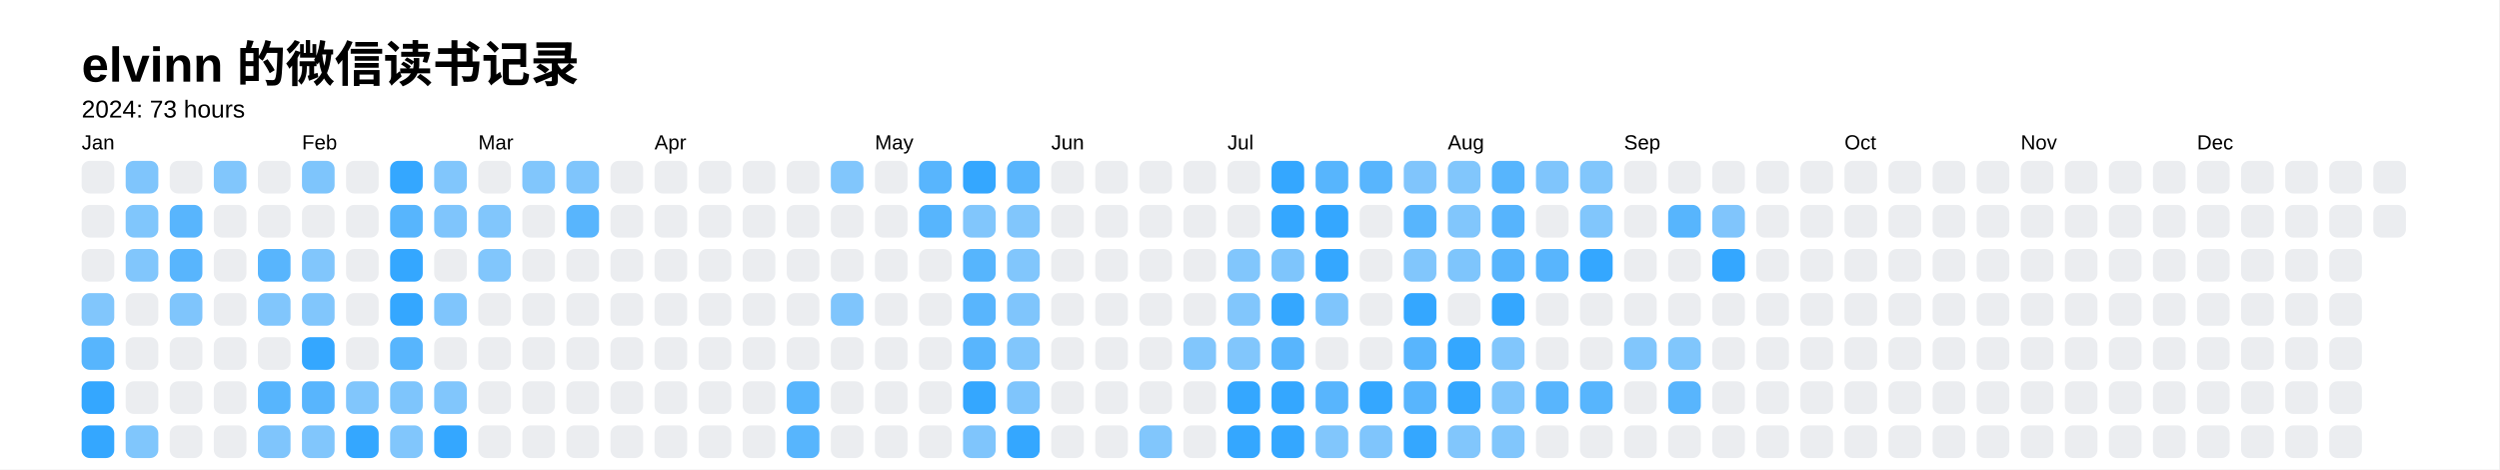
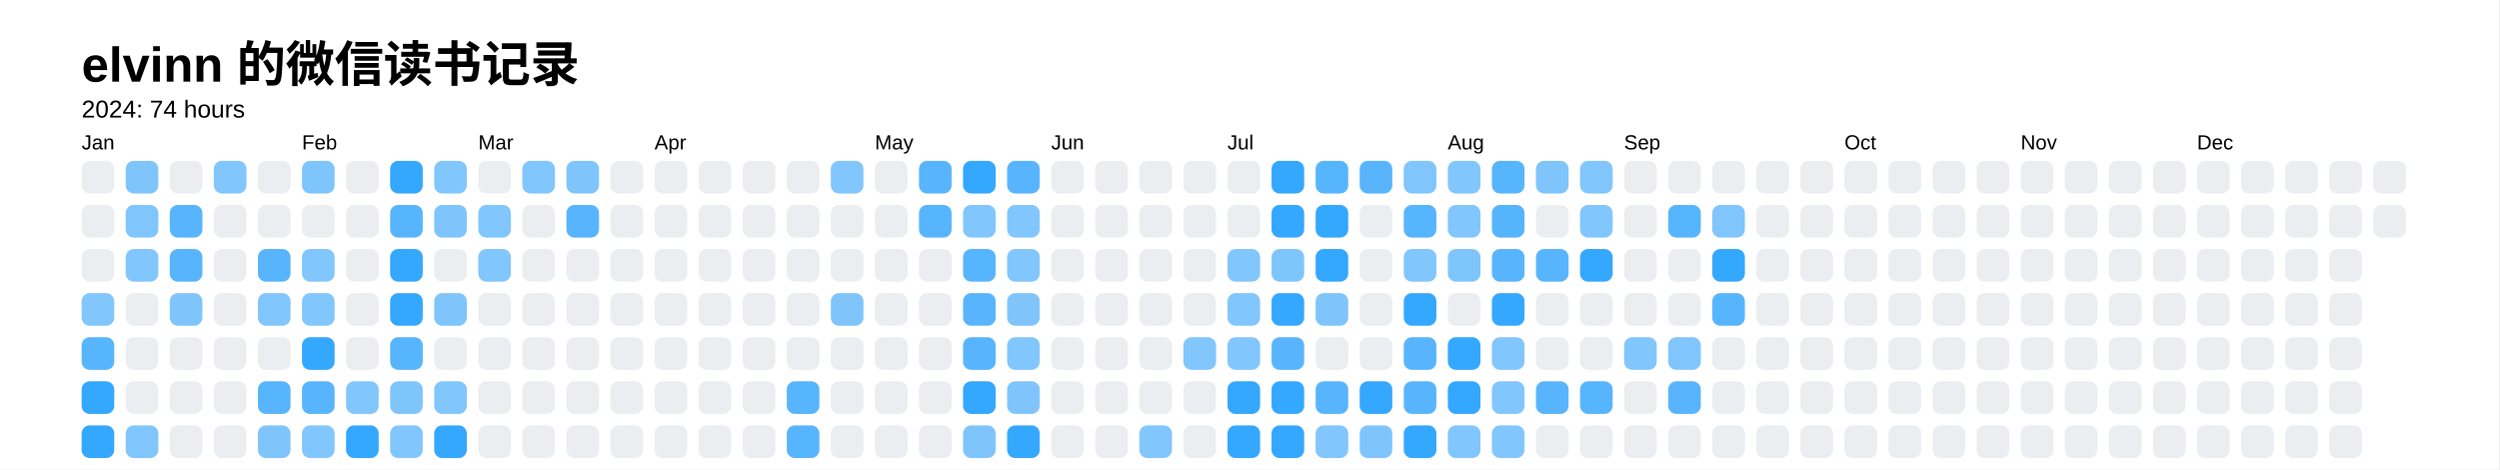
<svg xmlns="http://www.w3.org/2000/svg" baseProfile="full" height="57.5mm" version="1.1" viewBox="0,0,306.2,57.5" width="306.2mm">
  <defs />
  <rect fill="#FFFFFF" height="57.5" width="306.2" x="0" y="0" />
  <text fill="#000000" style="font-size:6px; font-family:Arial; font-weight:bold;" x="10" y="10">elvinn 的微信读书记录</text>
-   <text fill="#000000" style="font-size:3px; font-family:Arial;" x="10" y="14.4">2024: 73 hours</text>
+   <text fill="#000000" style="font-size:3px; font-family:Arial;" x="10" y="14.4">2024: 74 hours</text>
  <text fill="#000000" style="font-size:2.5px; font-family:Arial" x="10" y="18.3">Jan</text>
  <rect fill="#EBEDF0" height="4" rx="1" ry="1" width="4" x="10" y="19.7" />
  <rect fill="#EBEDF0" height="4" rx="1" ry="1" width="4" x="10" y="25.1" />
  <rect fill="#EBEDF0" height="4" rx="1" ry="1" width="4" x="10" y="30.5" />
  <rect fill="#81c6fc" height="4" rx="1" ry="1" width="4" x="10" y="35.9" />
  <rect fill="#57b5fd" height="4" rx="1" ry="1" width="4" x="10" y="41.3" />
  <rect fill="#34A7FF" height="4" rx="1" ry="1" width="4" x="10" y="46.7" />
  <rect fill="#34A7FF" height="4" rx="1" ry="1" width="4" x="10" y="52.1" />
  <rect fill="#7fc5fc" height="4" rx="1" ry="1" width="4" x="15.4" y="19.7" />
  <rect fill="#80c6fc" height="4" rx="1" ry="1" width="4" x="15.4" y="25.1" />
  <rect fill="#81c6fc" height="4" rx="1" ry="1" width="4" x="15.4" y="30.5" />
  <rect fill="#EBEDF0" height="4" rx="1" ry="1" width="4" x="15.4" y="35.9" />
  <rect fill="#EBEDF0" height="4" rx="1" ry="1" width="4" x="15.4" y="41.3" />
  <rect fill="#EBEDF0" height="4" rx="1" ry="1" width="4" x="15.4" y="46.7" />
  <rect fill="#80c6fc" height="4" rx="1" ry="1" width="4" x="15.4" y="52.1" />
  <rect fill="#EBEDF0" height="4" rx="1" ry="1" width="4" x="20.8" y="19.7" />
  <rect fill="#58b5fd" height="4" rx="1" ry="1" width="4" x="20.8" y="25.1" />
  <rect fill="#58b5fd" height="4" rx="1" ry="1" width="4" x="20.8" y="30.5" />
  <rect fill="#7fc5fc" height="4" rx="1" ry="1" width="4" x="20.8" y="35.9" />
  <rect fill="#EBEDF0" height="4" rx="1" ry="1" width="4" x="20.8" y="41.3" />
  <rect fill="#EBEDF0" height="4" rx="1" ry="1" width="4" x="20.8" y="46.7" />
  <rect fill="#EBEDF0" height="4" rx="1" ry="1" width="4" x="20.8" y="52.1" />
  <rect fill="#81c6fc" height="4" rx="1" ry="1" width="4" x="26.2" y="19.7" />
  <rect fill="#EBEDF0" height="4" rx="1" ry="1" width="4" x="26.2" y="25.1" />
  <rect fill="#EBEDF0" height="4" rx="1" ry="1" width="4" x="26.2" y="30.5" />
  <rect fill="#EBEDF0" height="4" rx="1" ry="1" width="4" x="26.2" y="35.9" />
  <rect fill="#EBEDF0" height="4" rx="1" ry="1" width="4" x="26.2" y="41.3" />
  <rect fill="#EBEDF0" height="4" rx="1" ry="1" width="4" x="26.2" y="46.7" />
  <rect fill="#EBEDF0" height="4" rx="1" ry="1" width="4" x="26.2" y="52.1" />
  <rect fill="#EBEDF0" height="4" rx="1" ry="1" width="4" x="31.6" y="19.7" />
  <rect fill="#EBEDF0" height="4" rx="1" ry="1" width="4" x="31.6" y="25.1" />
  <rect fill="#58b5fd" height="4" rx="1" ry="1" width="4" x="31.6" y="30.5" />
  <rect fill="#81c6fc" height="4" rx="1" ry="1" width="4" x="31.6" y="35.9" />
  <rect fill="#EBEDF0" height="4" rx="1" ry="1" width="4" x="31.6" y="41.3" />
  <rect fill="#57b5fd" height="4" rx="1" ry="1" width="4" x="31.6" y="46.7" />
  <rect fill="#7fc5fc" height="4" rx="1" ry="1" width="4" x="31.6" y="52.1" />
  <text fill="#000000" style="font-size:2.5px; font-family:Arial" x="37.0" y="18.3">Feb</text>
  <rect fill="#7ec5fc" height="4" rx="1" ry="1" width="4" x="37.0" y="19.7" />
  <rect fill="#EBEDF0" height="4" rx="1" ry="1" width="4" x="37.0" y="25.1" />
  <rect fill="#81c6fc" height="4" rx="1" ry="1" width="4" x="37.0" y="30.5" />
  <rect fill="#81c6fc" height="4" rx="1" ry="1" width="4" x="37.0" y="35.9" />
  <rect fill="#34A7FF" height="4" rx="1" ry="1" width="4" x="37.0" y="41.3" />
  <rect fill="#58b5fd" height="4" rx="1" ry="1" width="4" x="37.0" y="46.7" />
  <rect fill="#81c6fc" height="4" rx="1" ry="1" width="4" x="37.0" y="52.1" />
  <rect fill="#EBEDF0" height="4" rx="1" ry="1" width="4" x="42.4" y="19.7" />
  <rect fill="#EBEDF0" height="4" rx="1" ry="1" width="4" x="42.4" y="25.1" />
  <rect fill="#EBEDF0" height="4" rx="1" ry="1" width="4" x="42.4" y="30.5" />
  <rect fill="#EBEDF0" height="4" rx="1" ry="1" width="4" x="42.4" y="35.9" />
  <rect fill="#EBEDF0" height="4" rx="1" ry="1" width="4" x="42.4" y="41.3" />
  <rect fill="#81c6fc" height="4" rx="1" ry="1" width="4" x="42.4" y="46.7" />
  <rect fill="#34A7FF" height="4" rx="1" ry="1" width="4" x="42.4" y="52.1" />
  <rect fill="#34A7FF" height="4" rx="1" ry="1" width="4" x="47.8" y="19.7" />
  <rect fill="#57b5fd" height="4" rx="1" ry="1" width="4" x="47.8" y="25.1" />
  <rect fill="#34A7FF" height="4" rx="1" ry="1" width="4" x="47.8" y="30.5" />
  <rect fill="#34A7FF" height="4" rx="1" ry="1" width="4" x="47.8" y="35.9" />
  <rect fill="#57b5fd" height="4" rx="1" ry="1" width="4" x="47.8" y="41.3" />
  <rect fill="#7ec5fc" height="4" rx="1" ry="1" width="4" x="47.8" y="46.7" />
  <rect fill="#81c6fc" height="4" rx="1" ry="1" width="4" x="47.8" y="52.1" />
  <rect fill="#81c6fc" height="4" rx="1" ry="1" width="4" x="53.2" y="19.7" />
  <rect fill="#7fc5fc" height="4" rx="1" ry="1" width="4" x="53.2" y="25.1" />
  <rect fill="#EBEDF0" height="4" rx="1" ry="1" width="4" x="53.2" y="30.5" />
  <rect fill="#7fc5fc" height="4" rx="1" ry="1" width="4" x="53.2" y="35.9" />
  <rect fill="#EBEDF0" height="4" rx="1" ry="1" width="4" x="53.2" y="41.3" />
  <rect fill="#81c6fc" height="4" rx="1" ry="1" width="4" x="53.2" y="46.7" />
  <rect fill="#34A7FF" height="4" rx="1" ry="1" width="4" x="53.2" y="52.1" />
  <text fill="#000000" style="font-size:2.5px; font-family:Arial" x="58.6" y="18.3">Mar</text>
  <rect fill="#EBEDF0" height="4" rx="1" ry="1" width="4" x="58.6" y="19.7" />
  <rect fill="#81c6fc" height="4" rx="1" ry="1" width="4" x="58.6" y="25.1" />
  <rect fill="#81c6fc" height="4" rx="1" ry="1" width="4" x="58.6" y="30.5" />
  <rect fill="#EBEDF0" height="4" rx="1" ry="1" width="4" x="58.6" y="35.9" />
  <rect fill="#EBEDF0" height="4" rx="1" ry="1" width="4" x="58.6" y="41.3" />
  <rect fill="#EBEDF0" height="4" rx="1" ry="1" width="4" x="58.6" y="46.7" />
  <rect fill="#EBEDF0" height="4" rx="1" ry="1" width="4" x="58.6" y="52.1" />
  <rect fill="#81c6fc" height="4" rx="1" ry="1" width="4" x="64" y="19.7" />
  <rect fill="#EBEDF0" height="4" rx="1" ry="1" width="4" x="64" y="25.1" />
  <rect fill="#EBEDF0" height="4" rx="1" ry="1" width="4" x="64" y="30.5" />
  <rect fill="#EBEDF0" height="4" rx="1" ry="1" width="4" x="64" y="35.9" />
  <rect fill="#EBEDF0" height="4" rx="1" ry="1" width="4" x="64" y="41.3" />
  <rect fill="#EBEDF0" height="4" rx="1" ry="1" width="4" x="64" y="46.7" />
  <rect fill="#EBEDF0" height="4" rx="1" ry="1" width="4" x="64" y="52.1" />
  <rect fill="#7fc5fc" height="4" rx="1" ry="1" width="4" x="69.4" y="19.7" />
  <rect fill="#58b5fd" height="4" rx="1" ry="1" width="4" x="69.4" y="25.1" />
  <rect fill="#EBEDF0" height="4" rx="1" ry="1" width="4" x="69.4" y="30.5" />
  <rect fill="#EBEDF0" height="4" rx="1" ry="1" width="4" x="69.4" y="35.9" />
  <rect fill="#EBEDF0" height="4" rx="1" ry="1" width="4" x="69.4" y="41.3" />
  <rect fill="#EBEDF0" height="4" rx="1" ry="1" width="4" x="69.4" y="46.7" />
  <rect fill="#EBEDF0" height="4" rx="1" ry="1" width="4" x="69.4" y="52.1" />
  <rect fill="#EBEDF0" height="4" rx="1" ry="1" width="4" x="74.8" y="19.7" />
  <rect fill="#EBEDF0" height="4" rx="1" ry="1" width="4" x="74.8" y="25.1" />
  <rect fill="#EBEDF0" height="4" rx="1" ry="1" width="4" x="74.8" y="30.5" />
  <rect fill="#EBEDF0" height="4" rx="1" ry="1" width="4" x="74.8" y="35.9" />
  <rect fill="#EBEDF0" height="4" rx="1" ry="1" width="4" x="74.8" y="41.3" />
  <rect fill="#EBEDF0" height="4" rx="1" ry="1" width="4" x="74.8" y="46.7" />
  <rect fill="#EBEDF0" height="4" rx="1" ry="1" width="4" x="74.8" y="52.1" />
  <text fill="#000000" style="font-size:2.5px; font-family:Arial" x="80.2" y="18.3">Apr</text>
  <rect fill="#EBEDF0" height="4" rx="1" ry="1" width="4" x="80.2" y="19.7" />
  <rect fill="#EBEDF0" height="4" rx="1" ry="1" width="4" x="80.2" y="25.1" />
  <rect fill="#EBEDF0" height="4" rx="1" ry="1" width="4" x="80.2" y="30.5" />
  <rect fill="#EBEDF0" height="4" rx="1" ry="1" width="4" x="80.2" y="35.9" />
  <rect fill="#EBEDF0" height="4" rx="1" ry="1" width="4" x="80.2" y="41.3" />
  <rect fill="#EBEDF0" height="4" rx="1" ry="1" width="4" x="80.2" y="46.7" />
  <rect fill="#EBEDF0" height="4" rx="1" ry="1" width="4" x="80.2" y="52.1" />
  <rect fill="#EBEDF0" height="4" rx="1" ry="1" width="4" x="85.6" y="19.7" />
  <rect fill="#EBEDF0" height="4" rx="1" ry="1" width="4" x="85.6" y="25.1" />
  <rect fill="#EBEDF0" height="4" rx="1" ry="1" width="4" x="85.6" y="30.5" />
  <rect fill="#EBEDF0" height="4" rx="1" ry="1" width="4" x="85.6" y="35.9" />
  <rect fill="#EBEDF0" height="4" rx="1" ry="1" width="4" x="85.6" y="41.3" />
  <rect fill="#EBEDF0" height="4" rx="1" ry="1" width="4" x="85.6" y="46.7" />
  <rect fill="#EBEDF0" height="4" rx="1" ry="1" width="4" x="85.6" y="52.1" />
  <rect fill="#EBEDF0" height="4" rx="1" ry="1" width="4" x="91" y="19.7" />
  <rect fill="#EBEDF0" height="4" rx="1" ry="1" width="4" x="91" y="25.1" />
  <rect fill="#EBEDF0" height="4" rx="1" ry="1" width="4" x="91" y="30.5" />
  <rect fill="#EBEDF0" height="4" rx="1" ry="1" width="4" x="91" y="35.9" />
  <rect fill="#EBEDF0" height="4" rx="1" ry="1" width="4" x="91" y="41.3" />
  <rect fill="#EBEDF0" height="4" rx="1" ry="1" width="4" x="91" y="46.7" />
  <rect fill="#EBEDF0" height="4" rx="1" ry="1" width="4" x="91" y="52.1" />
  <rect fill="#EBEDF0" height="4" rx="1" ry="1" width="4" x="96.4" y="19.7" />
  <rect fill="#EBEDF0" height="4" rx="1" ry="1" width="4" x="96.4" y="25.1" />
  <rect fill="#EBEDF0" height="4" rx="1" ry="1" width="4" x="96.4" y="30.5" />
  <rect fill="#EBEDF0" height="4" rx="1" ry="1" width="4" x="96.4" y="35.9" />
  <rect fill="#EBEDF0" height="4" rx="1" ry="1" width="4" x="96.4" y="41.3" />
  <rect fill="#57b5fd" height="4" rx="1" ry="1" width="4" x="96.4" y="46.7" />
  <rect fill="#57b5fd" height="4" rx="1" ry="1" width="4" x="96.4" y="52.1" />
  <rect fill="#81c6fc" height="4" rx="1" ry="1" width="4" x="101.8" y="19.7" />
  <rect fill="#EBEDF0" height="4" rx="1" ry="1" width="4" x="101.8" y="25.1" />
  <rect fill="#EBEDF0" height="4" rx="1" ry="1" width="4" x="101.8" y="30.5" />
  <rect fill="#7fc5fc" height="4" rx="1" ry="1" width="4" x="101.8" y="35.9" />
  <rect fill="#EBEDF0" height="4" rx="1" ry="1" width="4" x="101.8" y="41.3" />
  <rect fill="#EBEDF0" height="4" rx="1" ry="1" width="4" x="101.8" y="46.7" />
  <rect fill="#EBEDF0" height="4" rx="1" ry="1" width="4" x="101.8" y="52.1" />
  <text fill="#000000" style="font-size:2.5px; font-family:Arial" x="107.2" y="18.3">May</text>
  <rect fill="#EBEDF0" height="4" rx="1" ry="1" width="4" x="107.2" y="19.7" />
  <rect fill="#EBEDF0" height="4" rx="1" ry="1" width="4" x="107.2" y="25.1" />
  <rect fill="#EBEDF0" height="4" rx="1" ry="1" width="4" x="107.2" y="30.5" />
  <rect fill="#EBEDF0" height="4" rx="1" ry="1" width="4" x="107.2" y="35.9" />
  <rect fill="#EBEDF0" height="4" rx="1" ry="1" width="4" x="107.2" y="41.3" />
  <rect fill="#EBEDF0" height="4" rx="1" ry="1" width="4" x="107.2" y="46.7" />
  <rect fill="#EBEDF0" height="4" rx="1" ry="1" width="4" x="107.2" y="52.1" />
  <rect fill="#58b5fd" height="4" rx="1" ry="1" width="4" x="112.6" y="19.7" />
  <rect fill="#57b5fd" height="4" rx="1" ry="1" width="4" x="112.6" y="25.1" />
  <rect fill="#EBEDF0" height="4" rx="1" ry="1" width="4" x="112.6" y="30.5" />
  <rect fill="#EBEDF0" height="4" rx="1" ry="1" width="4" x="112.6" y="35.9" />
  <rect fill="#EBEDF0" height="4" rx="1" ry="1" width="4" x="112.6" y="41.3" />
  <rect fill="#EBEDF0" height="4" rx="1" ry="1" width="4" x="112.6" y="46.7" />
  <rect fill="#EBEDF0" height="4" rx="1" ry="1" width="4" x="112.6" y="52.1" />
  <rect fill="#34A7FF" height="4" rx="1" ry="1" width="4" x="118" y="19.7" />
  <rect fill="#81c6fc" height="4" rx="1" ry="1" width="4" x="118" y="25.1" />
  <rect fill="#56b5fd" height="4" rx="1" ry="1" width="4" x="118" y="30.5" />
  <rect fill="#58b5fd" height="4" rx="1" ry="1" width="4" x="118" y="35.9" />
  <rect fill="#58b5fd" height="4" rx="1" ry="1" width="4" x="118" y="41.3" />
  <rect fill="#34A7FF" height="4" rx="1" ry="1" width="4" x="118" y="46.7" />
  <rect fill="#7fc5fc" height="4" rx="1" ry="1" width="4" x="118" y="52.1" />
  <rect fill="#58b5fd" height="4" rx="1" ry="1" width="4" x="123.4" y="19.7" />
  <rect fill="#81c6fc" height="4" rx="1" ry="1" width="4" x="123.4" y="25.1" />
  <rect fill="#81c6fc" height="4" rx="1" ry="1" width="4" x="123.4" y="30.5" />
  <rect fill="#7fc5fc" height="4" rx="1" ry="1" width="4" x="123.4" y="35.9" />
  <rect fill="#81c6fc" height="4" rx="1" ry="1" width="4" x="123.4" y="41.3" />
  <rect fill="#7fc5fc" height="4" rx="1" ry="1" width="4" x="123.4" y="46.7" />
  <rect fill="#34A7FF" height="4" rx="1" ry="1" width="4" x="123.4" y="52.1" />
  <text fill="#000000" style="font-size:2.5px; font-family:Arial" x="128.8" y="18.3">Jun</text>
  <rect fill="#EBEDF0" height="4" rx="1" ry="1" width="4" x="128.8" y="19.7" />
  <rect fill="#EBEDF0" height="4" rx="1" ry="1" width="4" x="128.8" y="25.1" />
  <rect fill="#EBEDF0" height="4" rx="1" ry="1" width="4" x="128.8" y="30.5" />
  <rect fill="#EBEDF0" height="4" rx="1" ry="1" width="4" x="128.8" y="35.9" />
  <rect fill="#EBEDF0" height="4" rx="1" ry="1" width="4" x="128.8" y="41.3" />
  <rect fill="#EBEDF0" height="4" rx="1" ry="1" width="4" x="128.8" y="46.7" />
  <rect fill="#EBEDF0" height="4" rx="1" ry="1" width="4" x="128.8" y="52.1" />
  <rect fill="#EBEDF0" height="4" rx="1" ry="1" width="4" x="134.2" y="19.7" />
  <rect fill="#EBEDF0" height="4" rx="1" ry="1" width="4" x="134.2" y="25.1" />
  <rect fill="#EBEDF0" height="4" rx="1" ry="1" width="4" x="134.2" y="30.5" />
  <rect fill="#EBEDF0" height="4" rx="1" ry="1" width="4" x="134.2" y="35.9" />
  <rect fill="#EBEDF0" height="4" rx="1" ry="1" width="4" x="134.2" y="41.3" />
  <rect fill="#EBEDF0" height="4" rx="1" ry="1" width="4" x="134.2" y="46.7" />
  <rect fill="#EBEDF0" height="4" rx="1" ry="1" width="4" x="134.2" y="52.1" />
  <rect fill="#EBEDF0" height="4" rx="1" ry="1" width="4" x="139.6" y="19.7" />
  <rect fill="#EBEDF0" height="4" rx="1" ry="1" width="4" x="139.6" y="25.1" />
  <rect fill="#EBEDF0" height="4" rx="1" ry="1" width="4" x="139.6" y="30.5" />
  <rect fill="#EBEDF0" height="4" rx="1" ry="1" width="4" x="139.6" y="35.9" />
  <rect fill="#EBEDF0" height="4" rx="1" ry="1" width="4" x="139.6" y="41.3" />
  <rect fill="#EBEDF0" height="4" rx="1" ry="1" width="4" x="139.6" y="46.7" />
  <rect fill="#81c6fc" height="4" rx="1" ry="1" width="4" x="139.6" y="52.1" />
  <rect fill="#EBEDF0" height="4" rx="1" ry="1" width="4" x="145" y="19.7" />
  <rect fill="#EBEDF0" height="4" rx="1" ry="1" width="4" x="145" y="25.1" />
  <rect fill="#EBEDF0" height="4" rx="1" ry="1" width="4" x="145" y="30.5" />
  <rect fill="#EBEDF0" height="4" rx="1" ry="1" width="4" x="145" y="35.9" />
  <rect fill="#81c6fc" height="4" rx="1" ry="1" width="4" x="145" y="41.3" />
  <rect fill="#EBEDF0" height="4" rx="1" ry="1" width="4" x="145" y="46.7" />
  <rect fill="#EBEDF0" height="4" rx="1" ry="1" width="4" x="145" y="52.1" />
  <text fill="#000000" style="font-size:2.5px; font-family:Arial" x="150.4" y="18.3">Jul</text>
  <rect fill="#EBEDF0" height="4" rx="1" ry="1" width="4" x="150.4" y="19.7" />
  <rect fill="#EBEDF0" height="4" rx="1" ry="1" width="4" x="150.4" y="25.1" />
  <rect fill="#81c6fc" height="4" rx="1" ry="1" width="4" x="150.4" y="30.5" />
  <rect fill="#81c6fc" height="4" rx="1" ry="1" width="4" x="150.4" y="35.9" />
  <rect fill="#81c6fc" height="4" rx="1" ry="1" width="4" x="150.4" y="41.3" />
  <rect fill="#34A7FF" height="4" rx="1" ry="1" width="4" x="150.4" y="46.7" />
  <rect fill="#34A7FF" height="4" rx="1" ry="1" width="4" x="150.4" y="52.1" />
  <rect fill="#34A7FF" height="4" rx="1" ry="1" width="4" x="155.8" y="19.7" />
  <rect fill="#34A7FF" height="4" rx="1" ry="1" width="4" x="155.8" y="25.1" />
  <rect fill="#7ec5fc" height="4" rx="1" ry="1" width="4" x="155.8" y="30.5" />
  <rect fill="#34A7FF" height="4" rx="1" ry="1" width="4" x="155.8" y="35.9" />
  <rect fill="#58b5fd" height="4" rx="1" ry="1" width="4" x="155.8" y="41.3" />
  <rect fill="#34A7FF" height="4" rx="1" ry="1" width="4" x="155.8" y="46.7" />
  <rect fill="#34A7FF" height="4" rx="1" ry="1" width="4" x="155.8" y="52.1" />
  <rect fill="#57b5fd" height="4" rx="1" ry="1" width="4" x="161.2" y="19.7" />
  <rect fill="#34A7FF" height="4" rx="1" ry="1" width="4" x="161.2" y="25.1" />
  <rect fill="#34A7FF" height="4" rx="1" ry="1" width="4" x="161.2" y="30.5" />
  <rect fill="#7fc5fc" height="4" rx="1" ry="1" width="4" x="161.2" y="35.9" />
  <rect fill="#EBEDF0" height="4" rx="1" ry="1" width="4" x="161.2" y="41.3" />
  <rect fill="#58b5fd" height="4" rx="1" ry="1" width="4" x="161.2" y="46.7" />
  <rect fill="#81c6fc" height="4" rx="1" ry="1" width="4" x="161.2" y="52.1" />
  <rect fill="#58b5fd" height="4" rx="1" ry="1" width="4" x="166.6" y="19.7" />
  <rect fill="#EBEDF0" height="4" rx="1" ry="1" width="4" x="166.6" y="25.1" />
  <rect fill="#EBEDF0" height="4" rx="1" ry="1" width="4" x="166.6" y="30.5" />
  <rect fill="#EBEDF0" height="4" rx="1" ry="1" width="4" x="166.6" y="35.9" />
  <rect fill="#EBEDF0" height="4" rx="1" ry="1" width="4" x="166.6" y="41.3" />
  <rect fill="#34A7FF" height="4" rx="1" ry="1" width="4" x="166.6" y="46.7" />
  <rect fill="#7fc5fc" height="4" rx="1" ry="1" width="4" x="166.6" y="52.1" />
  <rect fill="#80c5fc" height="4" rx="1" ry="1" width="4" x="172" y="19.7" />
  <rect fill="#57b5fd" height="4" rx="1" ry="1" width="4" x="172" y="25.1" />
  <rect fill="#81c6fc" height="4" rx="1" ry="1" width="4" x="172" y="30.5" />
  <rect fill="#34A7FF" height="4" rx="1" ry="1" width="4" x="172" y="35.9" />
  <rect fill="#58b5fd" height="4" rx="1" ry="1" width="4" x="172" y="41.3" />
  <rect fill="#58b5fd" height="4" rx="1" ry="1" width="4" x="172" y="46.7" />
  <rect fill="#34A7FF" height="4" rx="1" ry="1" width="4" x="172" y="52.1" />
  <text fill="#000000" style="font-size:2.5px; font-family:Arial" x="177.4" y="18.3">Aug</text>
  <rect fill="#81c6fc" height="4" rx="1" ry="1" width="4" x="177.4" y="19.7" />
  <rect fill="#81c6fc" height="4" rx="1" ry="1" width="4" x="177.4" y="25.1" />
  <rect fill="#7ec5fc" height="4" rx="1" ry="1" width="4" x="177.4" y="30.5" />
  <rect fill="#EBEDF0" height="4" rx="1" ry="1" width="4" x="177.4" y="35.9" />
  <rect fill="#34A7FF" height="4" rx="1" ry="1" width="4" x="177.4" y="41.3" />
  <rect fill="#34A7FF" height="4" rx="1" ry="1" width="4" x="177.4" y="46.7" />
  <rect fill="#81c6fc" height="4" rx="1" ry="1" width="4" x="177.4" y="52.1" />
  <rect fill="#57b5fd" height="4" rx="1" ry="1" width="4" x="182.8" y="19.7" />
  <rect fill="#56b4fd" height="4" rx="1" ry="1" width="4" x="182.8" y="25.1" />
  <rect fill="#58b5fd" height="4" rx="1" ry="1" width="4" x="182.8" y="30.5" />
  <rect fill="#34A7FF" height="4" rx="1" ry="1" width="4" x="182.8" y="35.9" />
  <rect fill="#81c6fc" height="4" rx="1" ry="1" width="4" x="182.8" y="41.3" />
  <rect fill="#81c6fc" height="4" rx="1" ry="1" width="4" x="182.8" y="46.7" />
  <rect fill="#81c6fc" height="4" rx="1" ry="1" width="4" x="182.8" y="52.1" />
  <rect fill="#7fc5fc" height="4" rx="1" ry="1" width="4" x="188.2" y="19.7" />
  <rect fill="#EBEDF0" height="4" rx="1" ry="1" width="4" x="188.2" y="25.1" />
  <rect fill="#58b5fd" height="4" rx="1" ry="1" width="4" x="188.2" y="30.5" />
  <rect fill="#EBEDF0" height="4" rx="1" ry="1" width="4" x="188.2" y="35.9" />
  <rect fill="#EBEDF0" height="4" rx="1" ry="1" width="4" x="188.2" y="41.3" />
  <rect fill="#58b5fd" height="4" rx="1" ry="1" width="4" x="188.2" y="46.7" />
  <rect fill="#EBEDF0" height="4" rx="1" ry="1" width="4" x="188.2" y="52.1" />
  <rect fill="#81c6fc" height="4" rx="1" ry="1" width="4" x="193.6" y="19.7" />
  <rect fill="#81c6fc" height="4" rx="1" ry="1" width="4" x="193.6" y="25.1" />
  <rect fill="#34A7FF" height="4" rx="1" ry="1" width="4" x="193.6" y="30.5" />
  <rect fill="#EBEDF0" height="4" rx="1" ry="1" width="4" x="193.6" y="35.9" />
  <rect fill="#EBEDF0" height="4" rx="1" ry="1" width="4" x="193.6" y="41.3" />
  <rect fill="#57b5fd" height="4" rx="1" ry="1" width="4" x="193.6" y="46.7" />
  <rect fill="#EBEDF0" height="4" rx="1" ry="1" width="4" x="193.6" y="52.1" />
  <text fill="#000000" style="font-size:2.5px; font-family:Arial" x="199" y="18.3">Sep</text>
  <rect fill="#EBEDF0" height="4" rx="1" ry="1" width="4" x="199" y="19.7" />
  <rect fill="#EBEDF0" height="4" rx="1" ry="1" width="4" x="199" y="25.1" />
  <rect fill="#EBEDF0" height="4" rx="1" ry="1" width="4" x="199" y="30.5" />
  <rect fill="#EBEDF0" height="4" rx="1" ry="1" width="4" x="199" y="35.9" />
  <rect fill="#81c6fc" height="4" rx="1" ry="1" width="4" x="199" y="41.3" />
  <rect fill="#EBEDF0" height="4" rx="1" ry="1" width="4" x="199" y="46.7" />
  <rect fill="#EBEDF0" height="4" rx="1" ry="1" width="4" x="199" y="52.1" />
  <rect fill="#EBEDF0" height="4" rx="1" ry="1" width="4" x="204.4" y="19.7" />
  <rect fill="#57b5fd" height="4" rx="1" ry="1" width="4" x="204.4" y="25.1" />
  <rect fill="#EBEDF0" height="4" rx="1" ry="1" width="4" x="204.4" y="30.5" />
  <rect fill="#EBEDF0" height="4" rx="1" ry="1" width="4" x="204.4" y="35.9" />
  <rect fill="#80c6fc" height="4" rx="1" ry="1" width="4" x="204.4" y="41.3" />
  <rect fill="#58b5fd" height="4" rx="1" ry="1" width="4" x="204.4" y="46.7" />
  <rect fill="#EBEDF0" height="4" rx="1" ry="1" width="4" x="204.4" y="52.1" />
  <rect fill="#EBEDF0" height="4" rx="1" ry="1" width="4" x="209.8" y="19.7" />
  <rect fill="#80c5fc" height="4" rx="1" ry="1" width="4" x="209.8" y="25.1" />
  <rect fill="#34A7FF" height="4" rx="1" ry="1" width="4" x="209.8" y="30.5" />
-   <rect fill="#EBEDF0" height="4" rx="1" ry="1" width="4" x="209.8" y="35.9" />
+   <rect fill="#57b5fd" height="4" rx="1" ry="1" width="4" x="209.8" y="35.9" />
  <rect fill="#EBEDF0" height="4" rx="1" ry="1" width="4" x="209.8" y="41.3" />
  <rect fill="#EBEDF0" height="4" rx="1" ry="1" width="4" x="209.8" y="46.7" />
  <rect fill="#EBEDF0" height="4" rx="1" ry="1" width="4" x="209.8" y="52.1" />
  <rect fill="#EBEDF0" height="4" rx="1" ry="1" width="4" x="215.2" y="19.7" />
  <rect fill="#EBEDF0" height="4" rx="1" ry="1" width="4" x="215.2" y="25.1" />
  <rect fill="#EBEDF0" height="4" rx="1" ry="1" width="4" x="215.2" y="30.5" />
  <rect fill="#EBEDF0" height="4" rx="1" ry="1" width="4" x="215.2" y="35.9" />
  <rect fill="#EBEDF0" height="4" rx="1" ry="1" width="4" x="215.2" y="41.3" />
  <rect fill="#EBEDF0" height="4" rx="1" ry="1" width="4" x="215.2" y="46.7" />
  <rect fill="#EBEDF0" height="4" rx="1" ry="1" width="4" x="215.2" y="52.1" />
  <rect fill="#EBEDF0" height="4" rx="1" ry="1" width="4" x="220.6" y="19.7" />
  <rect fill="#EBEDF0" height="4" rx="1" ry="1" width="4" x="220.6" y="25.1" />
  <rect fill="#EBEDF0" height="4" rx="1" ry="1" width="4" x="220.6" y="30.5" />
  <rect fill="#EBEDF0" height="4" rx="1" ry="1" width="4" x="220.6" y="35.9" />
  <rect fill="#EBEDF0" height="4" rx="1" ry="1" width="4" x="220.6" y="41.3" />
  <rect fill="#EBEDF0" height="4" rx="1" ry="1" width="4" x="220.6" y="46.7" />
  <rect fill="#EBEDF0" height="4" rx="1" ry="1" width="4" x="220.6" y="52.1" />
  <text fill="#000000" style="font-size:2.5px; font-family:Arial" x="226" y="18.3">Oct</text>
  <rect fill="#EBEDF0" height="4" rx="1" ry="1" width="4" x="226" y="19.7" />
  <rect fill="#EBEDF0" height="4" rx="1" ry="1" width="4" x="226" y="25.1" />
  <rect fill="#EBEDF0" height="4" rx="1" ry="1" width="4" x="226" y="30.5" />
  <rect fill="#EBEDF0" height="4" rx="1" ry="1" width="4" x="226" y="35.9" />
  <rect fill="#EBEDF0" height="4" rx="1" ry="1" width="4" x="226" y="41.3" />
  <rect fill="#EBEDF0" height="4" rx="1" ry="1" width="4" x="226" y="46.7" />
  <rect fill="#EBEDF0" height="4" rx="1" ry="1" width="4" x="226" y="52.1" />
  <rect fill="#EBEDF0" height="4" rx="1" ry="1" width="4" x="231.4" y="19.7" />
  <rect fill="#EBEDF0" height="4" rx="1" ry="1" width="4" x="231.4" y="25.1" />
  <rect fill="#EBEDF0" height="4" rx="1" ry="1" width="4" x="231.4" y="30.5" />
  <rect fill="#EBEDF0" height="4" rx="1" ry="1" width="4" x="231.4" y="35.9" />
  <rect fill="#EBEDF0" height="4" rx="1" ry="1" width="4" x="231.4" y="41.3" />
  <rect fill="#EBEDF0" height="4" rx="1" ry="1" width="4" x="231.4" y="46.7" />
  <rect fill="#EBEDF0" height="4" rx="1" ry="1" width="4" x="231.4" y="52.1" />
  <rect fill="#EBEDF0" height="4" rx="1" ry="1" width="4" x="236.8" y="19.7" />
  <rect fill="#EBEDF0" height="4" rx="1" ry="1" width="4" x="236.8" y="25.1" />
  <rect fill="#EBEDF0" height="4" rx="1" ry="1" width="4" x="236.8" y="30.5" />
  <rect fill="#EBEDF0" height="4" rx="1" ry="1" width="4" x="236.8" y="35.9" />
  <rect fill="#EBEDF0" height="4" rx="1" ry="1" width="4" x="236.8" y="41.3" />
  <rect fill="#EBEDF0" height="4" rx="1" ry="1" width="4" x="236.8" y="46.7" />
  <rect fill="#EBEDF0" height="4" rx="1" ry="1" width="4" x="236.8" y="52.1" />
  <rect fill="#EBEDF0" height="4" rx="1" ry="1" width="4" x="242.2" y="19.7" />
  <rect fill="#EBEDF0" height="4" rx="1" ry="1" width="4" x="242.2" y="25.1" />
  <rect fill="#EBEDF0" height="4" rx="1" ry="1" width="4" x="242.2" y="30.5" />
  <rect fill="#EBEDF0" height="4" rx="1" ry="1" width="4" x="242.2" y="35.9" />
  <rect fill="#EBEDF0" height="4" rx="1" ry="1" width="4" x="242.2" y="41.3" />
  <rect fill="#EBEDF0" height="4" rx="1" ry="1" width="4" x="242.2" y="46.7" />
  <rect fill="#EBEDF0" height="4" rx="1" ry="1" width="4" x="242.2" y="52.1" />
  <text fill="#000000" style="font-size:2.5px; font-family:Arial" x="247.6" y="18.3">Nov</text>
  <rect fill="#EBEDF0" height="4" rx="1" ry="1" width="4" x="247.6" y="19.7" />
  <rect fill="#EBEDF0" height="4" rx="1" ry="1" width="4" x="247.6" y="25.1" />
  <rect fill="#EBEDF0" height="4" rx="1" ry="1" width="4" x="247.6" y="30.5" />
  <rect fill="#EBEDF0" height="4" rx="1" ry="1" width="4" x="247.6" y="35.9" />
  <rect fill="#EBEDF0" height="4" rx="1" ry="1" width="4" x="247.6" y="41.3" />
  <rect fill="#EBEDF0" height="4" rx="1" ry="1" width="4" x="247.6" y="46.7" />
  <rect fill="#EBEDF0" height="4" rx="1" ry="1" width="4" x="247.6" y="52.1" />
  <rect fill="#EBEDF0" height="4" rx="1" ry="1" width="4" x="253" y="19.7" />
  <rect fill="#EBEDF0" height="4" rx="1" ry="1" width="4" x="253" y="25.1" />
  <rect fill="#EBEDF0" height="4" rx="1" ry="1" width="4" x="253" y="30.5" />
  <rect fill="#EBEDF0" height="4" rx="1" ry="1" width="4" x="253" y="35.9" />
  <rect fill="#EBEDF0" height="4" rx="1" ry="1" width="4" x="253" y="41.3" />
  <rect fill="#EBEDF0" height="4" rx="1" ry="1" width="4" x="253" y="46.7" />
  <rect fill="#EBEDF0" height="4" rx="1" ry="1" width="4" x="253" y="52.1" />
  <rect fill="#EBEDF0" height="4" rx="1" ry="1" width="4" x="258.4" y="19.7" />
  <rect fill="#EBEDF0" height="4" rx="1" ry="1" width="4" x="258.4" y="25.1" />
  <rect fill="#EBEDF0" height="4" rx="1" ry="1" width="4" x="258.4" y="30.5" />
  <rect fill="#EBEDF0" height="4" rx="1" ry="1" width="4" x="258.4" y="35.9" />
  <rect fill="#EBEDF0" height="4" rx="1" ry="1" width="4" x="258.4" y="41.3" />
  <rect fill="#EBEDF0" height="4" rx="1" ry="1" width="4" x="258.4" y="46.7" />
  <rect fill="#EBEDF0" height="4" rx="1" ry="1" width="4" x="258.4" y="52.1" />
  <rect fill="#EBEDF0" height="4" rx="1" ry="1" width="4" x="263.8" y="19.7" />
  <rect fill="#EBEDF0" height="4" rx="1" ry="1" width="4" x="263.8" y="25.1" />
  <rect fill="#EBEDF0" height="4" rx="1" ry="1" width="4" x="263.8" y="30.5" />
  <rect fill="#EBEDF0" height="4" rx="1" ry="1" width="4" x="263.8" y="35.9" />
  <rect fill="#EBEDF0" height="4" rx="1" ry="1" width="4" x="263.8" y="41.3" />
  <rect fill="#EBEDF0" height="4" rx="1" ry="1" width="4" x="263.8" y="46.7" />
  <rect fill="#EBEDF0" height="4" rx="1" ry="1" width="4" x="263.8" y="52.1" />
  <text fill="#000000" style="font-size:2.5px; font-family:Arial" x="269.2" y="18.3">Dec</text>
  <rect fill="#EBEDF0" height="4" rx="1" ry="1" width="4" x="269.2" y="19.7" />
  <rect fill="#EBEDF0" height="4" rx="1" ry="1" width="4" x="269.2" y="25.1" />
  <rect fill="#EBEDF0" height="4" rx="1" ry="1" width="4" x="269.2" y="30.5" />
  <rect fill="#EBEDF0" height="4" rx="1" ry="1" width="4" x="269.2" y="35.9" />
  <rect fill="#EBEDF0" height="4" rx="1" ry="1" width="4" x="269.2" y="41.3" />
  <rect fill="#EBEDF0" height="4" rx="1" ry="1" width="4" x="269.2" y="46.7" />
  <rect fill="#EBEDF0" height="4" rx="1" ry="1" width="4" x="269.2" y="52.1" />
  <rect fill="#EBEDF0" height="4" rx="1" ry="1" width="4" x="274.6" y="19.7" />
  <rect fill="#EBEDF0" height="4" rx="1" ry="1" width="4" x="274.6" y="25.1" />
  <rect fill="#EBEDF0" height="4" rx="1" ry="1" width="4" x="274.6" y="30.5" />
  <rect fill="#EBEDF0" height="4" rx="1" ry="1" width="4" x="274.6" y="35.9" />
  <rect fill="#EBEDF0" height="4" rx="1" ry="1" width="4" x="274.6" y="41.3" />
  <rect fill="#EBEDF0" height="4" rx="1" ry="1" width="4" x="274.6" y="46.7" />
  <rect fill="#EBEDF0" height="4" rx="1" ry="1" width="4" x="274.6" y="52.1" />
  <rect fill="#EBEDF0" height="4" rx="1" ry="1" width="4" x="280" y="19.7" />
  <rect fill="#EBEDF0" height="4" rx="1" ry="1" width="4" x="280" y="25.1" />
  <rect fill="#EBEDF0" height="4" rx="1" ry="1" width="4" x="280" y="30.5" />
  <rect fill="#EBEDF0" height="4" rx="1" ry="1" width="4" x="280" y="35.9" />
  <rect fill="#EBEDF0" height="4" rx="1" ry="1" width="4" x="280" y="41.3" />
  <rect fill="#EBEDF0" height="4" rx="1" ry="1" width="4" x="280" y="46.7" />
  <rect fill="#EBEDF0" height="4" rx="1" ry="1" width="4" x="280" y="52.1" />
  <rect fill="#EBEDF0" height="4" rx="1" ry="1" width="4" x="285.4" y="19.7" />
  <rect fill="#EBEDF0" height="4" rx="1" ry="1" width="4" x="285.4" y="25.1" />
  <rect fill="#EBEDF0" height="4" rx="1" ry="1" width="4" x="285.4" y="30.5" />
  <rect fill="#EBEDF0" height="4" rx="1" ry="1" width="4" x="285.4" y="35.9" />
  <rect fill="#EBEDF0" height="4" rx="1" ry="1" width="4" x="285.4" y="41.3" />
  <rect fill="#EBEDF0" height="4" rx="1" ry="1" width="4" x="285.4" y="46.7" />
  <rect fill="#EBEDF0" height="4" rx="1" ry="1" width="4" x="285.4" y="52.1" />
  <rect fill="#EBEDF0" height="4" rx="1" ry="1" width="4" x="290.8" y="19.7" />
  <rect fill="#EBEDF0" height="4" rx="1" ry="1" width="4" x="290.8" y="25.1" />
</svg>
